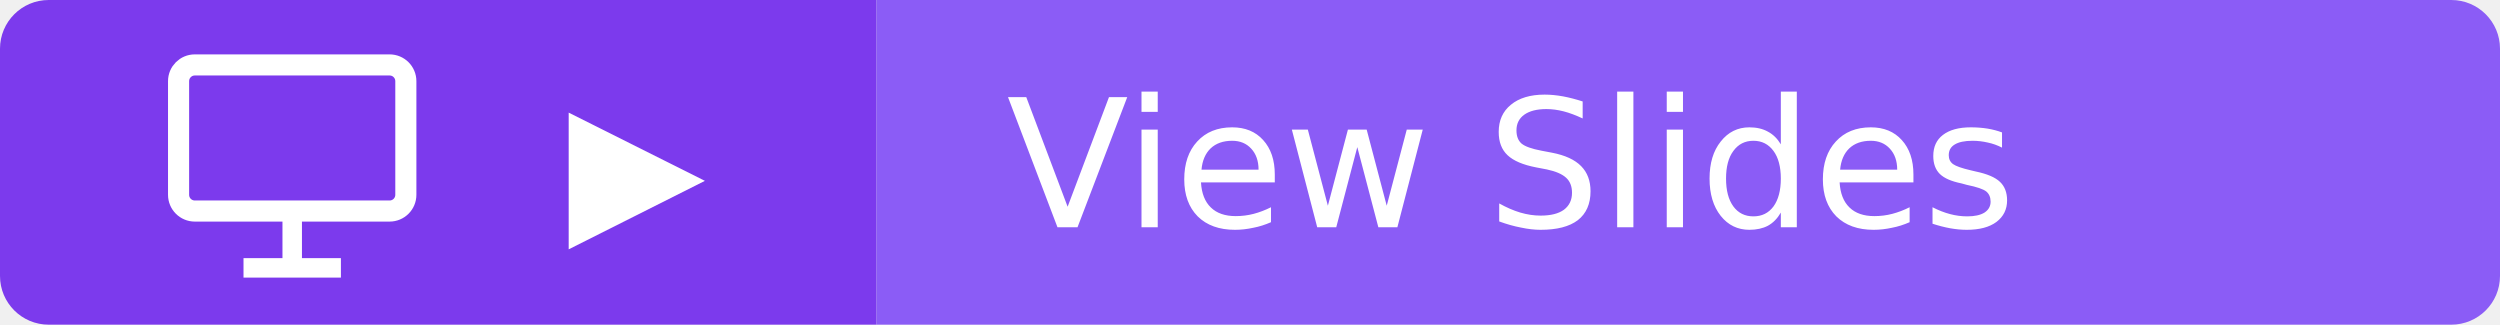
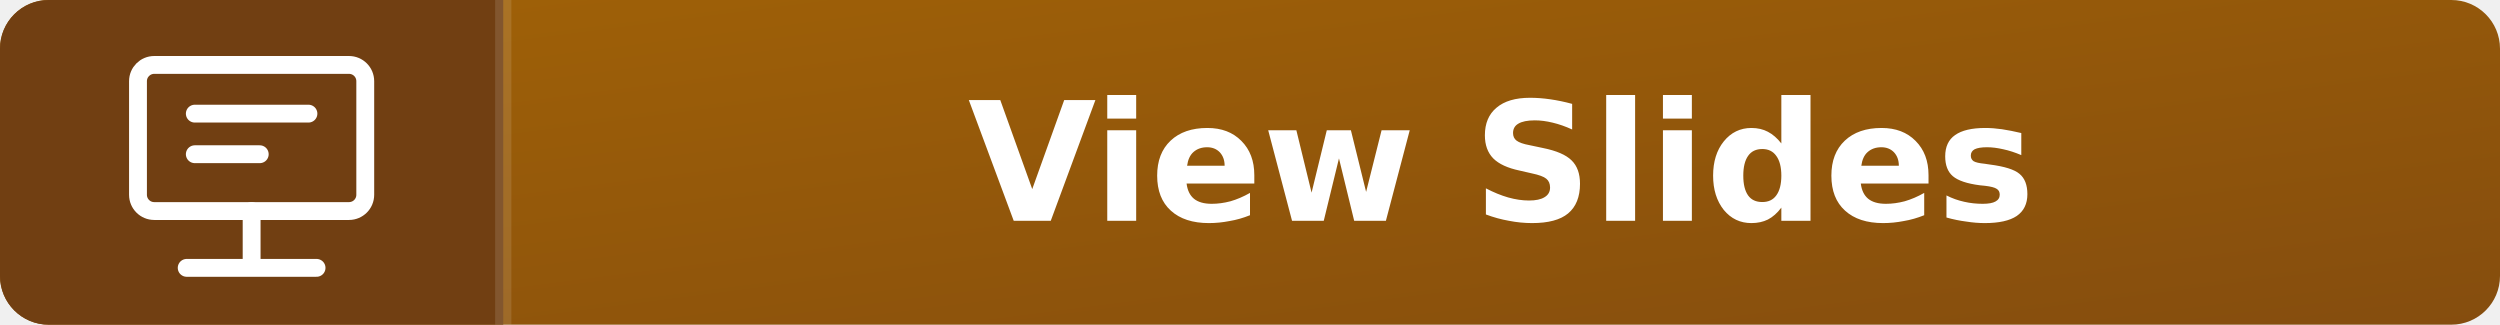
- <svg xmlns="http://www.w3.org/2000/svg" viewBox="0 0 154 20" width="154" height="20">
+ <svg xmlns="http://www.w3.org/2000/svg" viewBox="0 0 154 20" width="154" height="20" role="img" aria-labelledby="title">
  <defs>
-     <clipPath id="r">
+     <linearGradient id="color" x2="1" y2="1">
+       <stop stop-color="#a16207" />
+       <stop offset="1" stop-color="#854d0e" />
+     </linearGradient>
+     <clipPath id="shape">
      <rect width="154" height="20" rx="3" />
    </clipPath>
  </defs>
-   <g clip-path="url(#r)">
-     <rect width="54" height="20" fill="#7c3aed" />
-     <rect x="54" width="100" height="20" fill="#8b5cf6" />
-     <rect x="11" y="4" width="14" height="9" rx="1" fill="none" stroke="#fff" stroke-width="1.3" />
-     <line x1="18" y1="13" x2="18" y2="16" stroke="#fff" stroke-width="1.2" />
-     <line x1="15" y1="16.5" x2="21" y2="16.5" stroke="#fff" stroke-width="1.2" />
-     <text x="35" y="14" font-family="DejaVu Sans, Verdana, Geneva, sans-serif" font-size="11" fill="#fff">▶</text>
-     <text x="62" y="14" font-family="DejaVu Sans, Verdana, Geneva, sans-serif" font-size="11" fill="#fff">View Slides</text>
+   <g clip-path="url(#shape)">
+     <rect width="154" height="20" fill="url(#color)" />
+     <rect width="31" height="20" fill="#713f12" />
+     <path d="M31 0v20" stroke="#fff" stroke-opacity=".12" />
+     <g fill="none" stroke="#fff" stroke-width="1.1" stroke-linecap="round" stroke-linejoin="round">
+       <rect x="8.5" y="4" width="14" height="9" rx="1" />
+       <path d="M15.5 13v3.5m-4 0h8M12 7h7m-7 2.5h4" />
+     </g>
+     <text x="92.5" y="13.6" text-anchor="middle" font-family="DejaVu Sans, Verdana, Geneva, sans-serif" font-size="10.2" font-weight="600" fill="#fff">View Slides</text>
  </g>
</svg>
